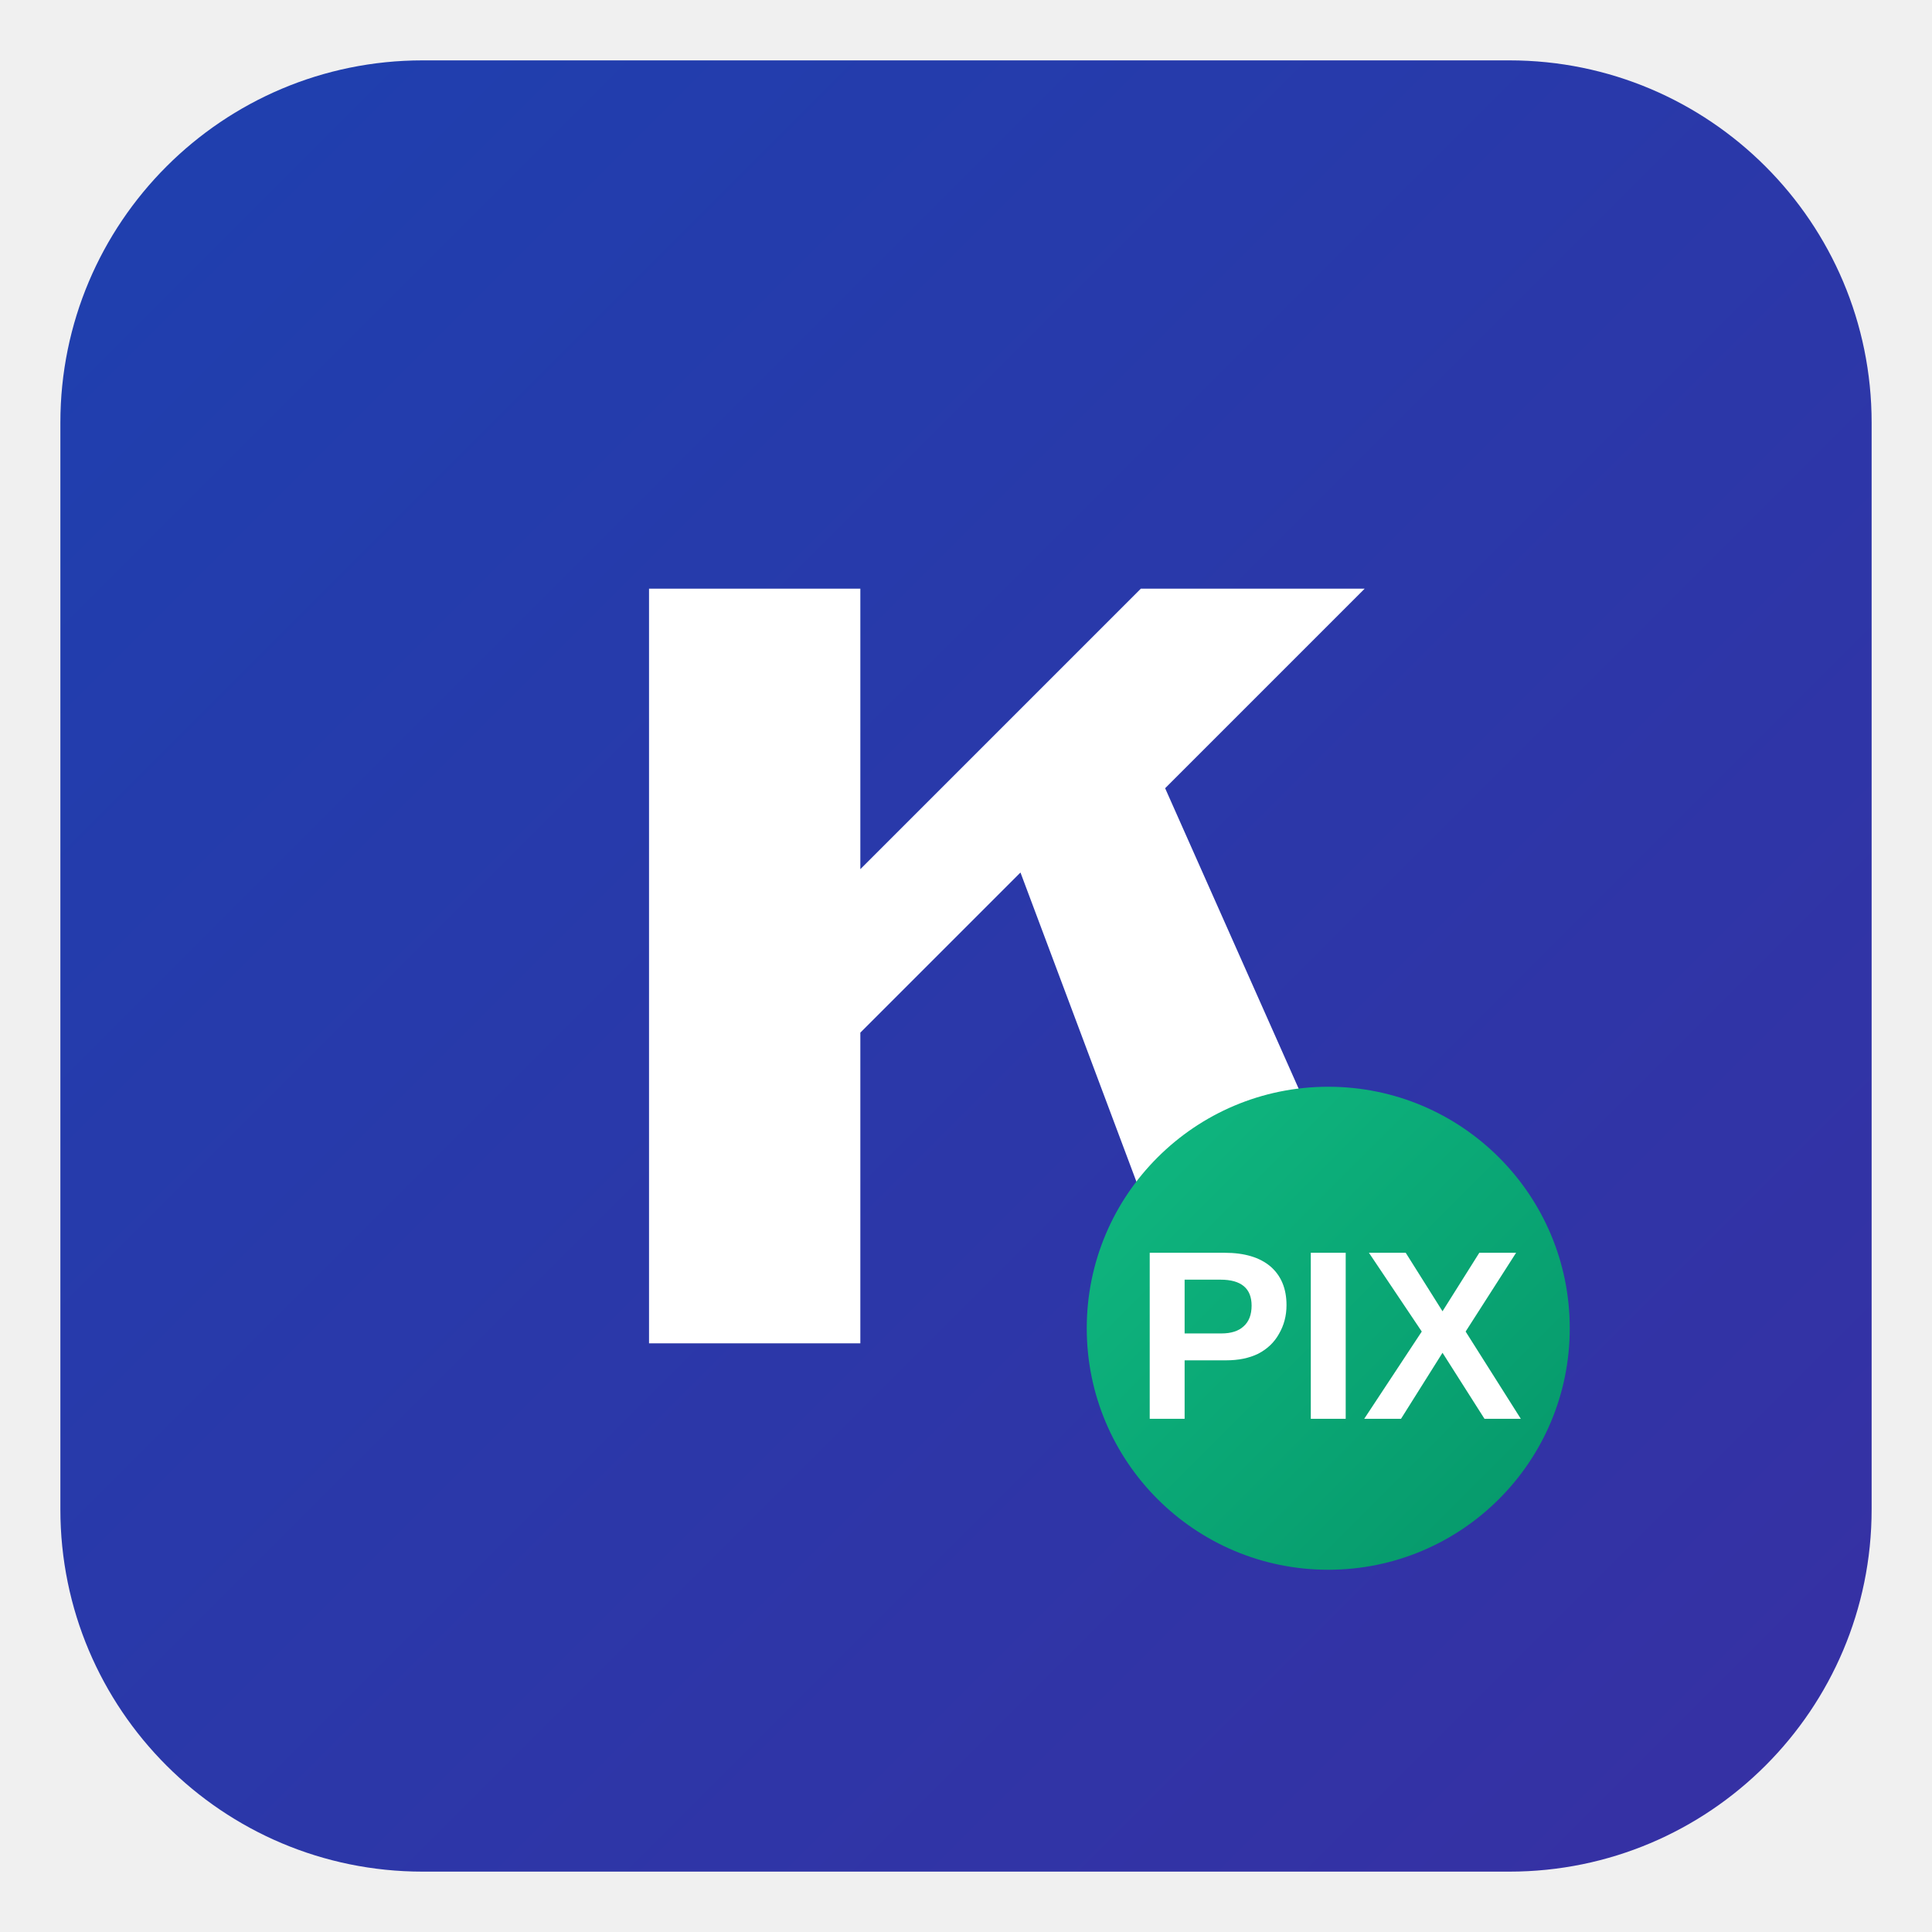
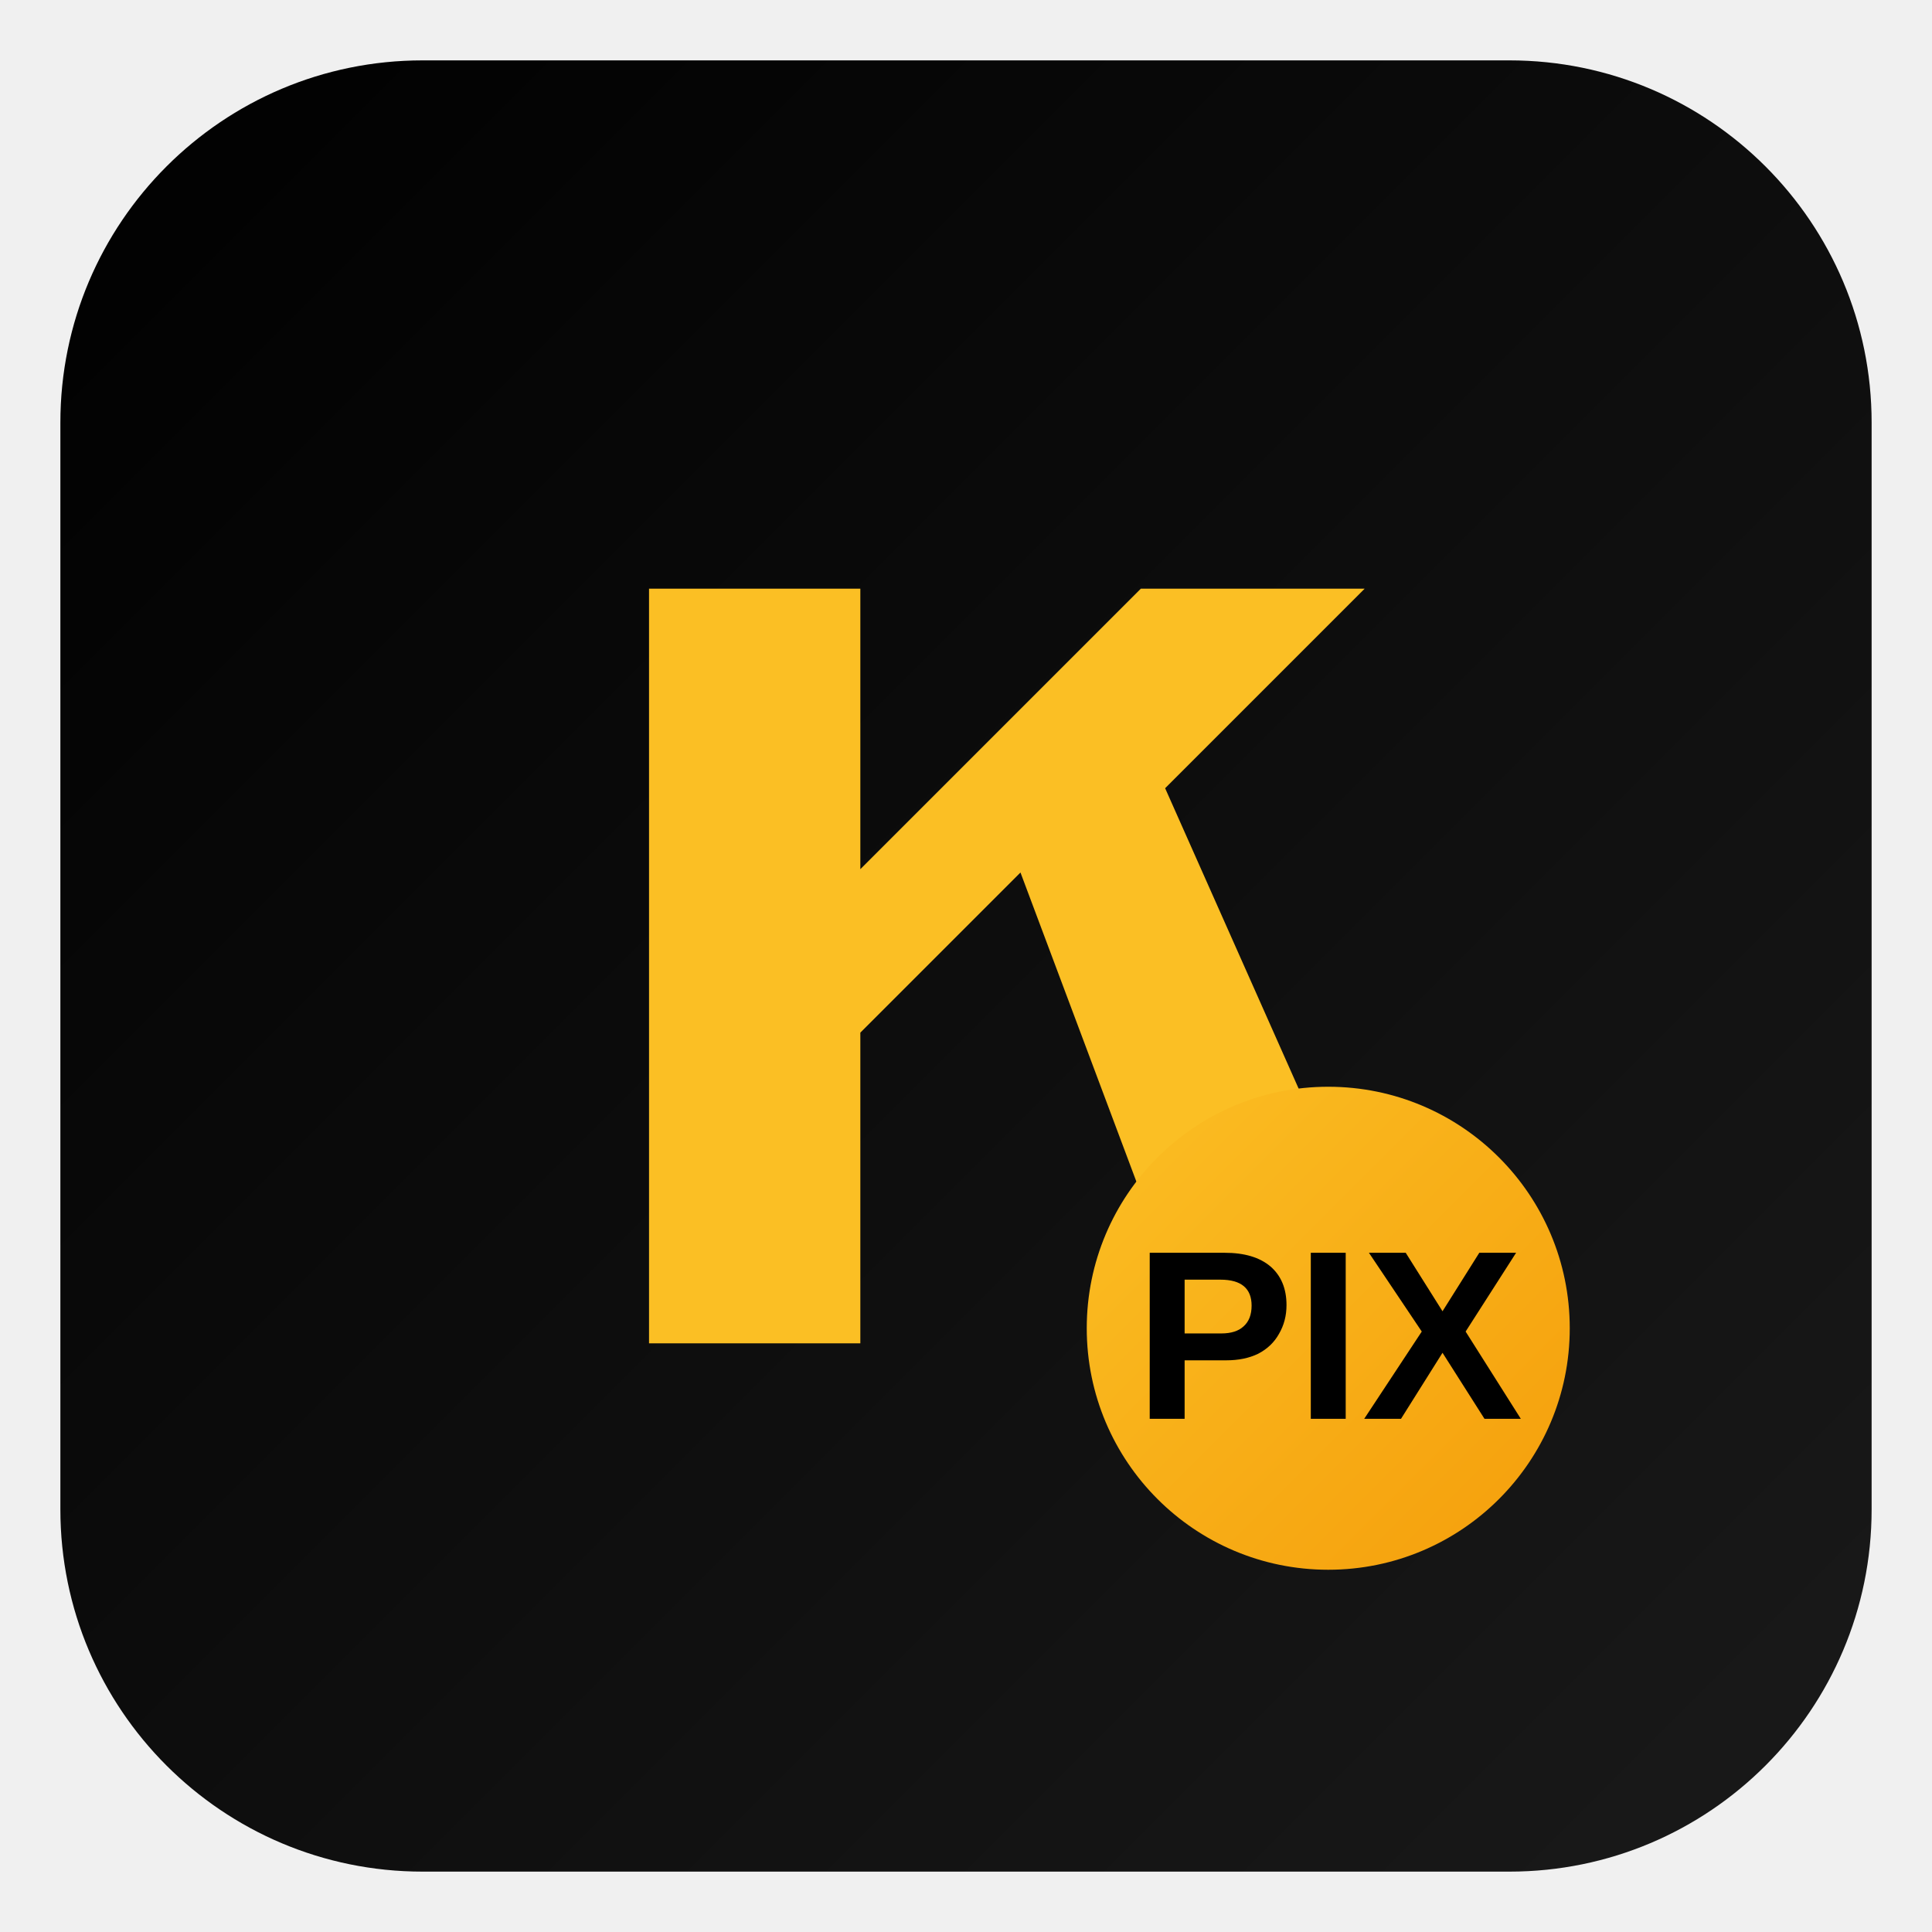
<svg xmlns="http://www.w3.org/2000/svg" viewBox="0 0 64 64" fill="none">
  <defs>
    <linearGradient id="bgGradient" x1="0%" y1="0%" x2="100%" y2="100%">
-       <stop offset="0%" style="stop-color:#1e40af;stop-opacity:1" />
-       <stop offset="100%" style="stop-color:#3730a3;stop-opacity:1" />
+       <stop offset="0%" style="stop-color:#000000;stop-opacity:1" />
+       <stop offset="100%" style="stop-color:#1a1a1a;stop-opacity:1" />
    </linearGradient>
    <linearGradient id="pixGradient" x1="0%" y1="0%" x2="100%" y2="100%">
-       <stop offset="0%" style="stop-color:#10b981;stop-opacity:1" />
-       <stop offset="100%" style="stop-color:#059669;stop-opacity:1" />
+       <stop offset="0%" style="stop-color:#fbbf24;stop-opacity:1" />
+       <stop offset="100%" style="stop-color:#f59e0b;stop-opacity:1" />
    </linearGradient>
  </defs>
  <rect x="2" y="2" width="60" height="60" rx="12" ry="12" fill="url(#bgGradient)" />
  <g transform="translate(32, 32)">
-     <path d="M -10 -12 L -10 12 L -4 12 L -4 2 L 2 -4 L 8 12 L 14 12 L 6 -6 L 12 -12 L 6 -12 L -4 -2 L -4 -12 Z" fill="white" stroke="white" stroke-width="1" />
+     <path d="M -10 -12 L -10 12 L -4 12 L -4 2 L 2 -4 L 8 12 L 14 12 L 6 -6 L 12 -12 L 6 -12 L -4 -2 L -4 -12 Z" fill="#fbbf24" stroke="#fbbf24" stroke-width="1" />
  </g>
  <g transform="translate(44, 44)">
    <circle r="8" fill="url(#pixGradient)" />
-     <text x="0" y="3" font-family="Arial, sans-serif" font-size="8" font-weight="bold" fill="white" text-anchor="middle">PIX</text>
+     <text x="0" y="3" font-family="Arial, sans-serif" font-size="8" font-weight="bold" fill="black" text-anchor="middle">PIX</text>
  </g>
</svg>
